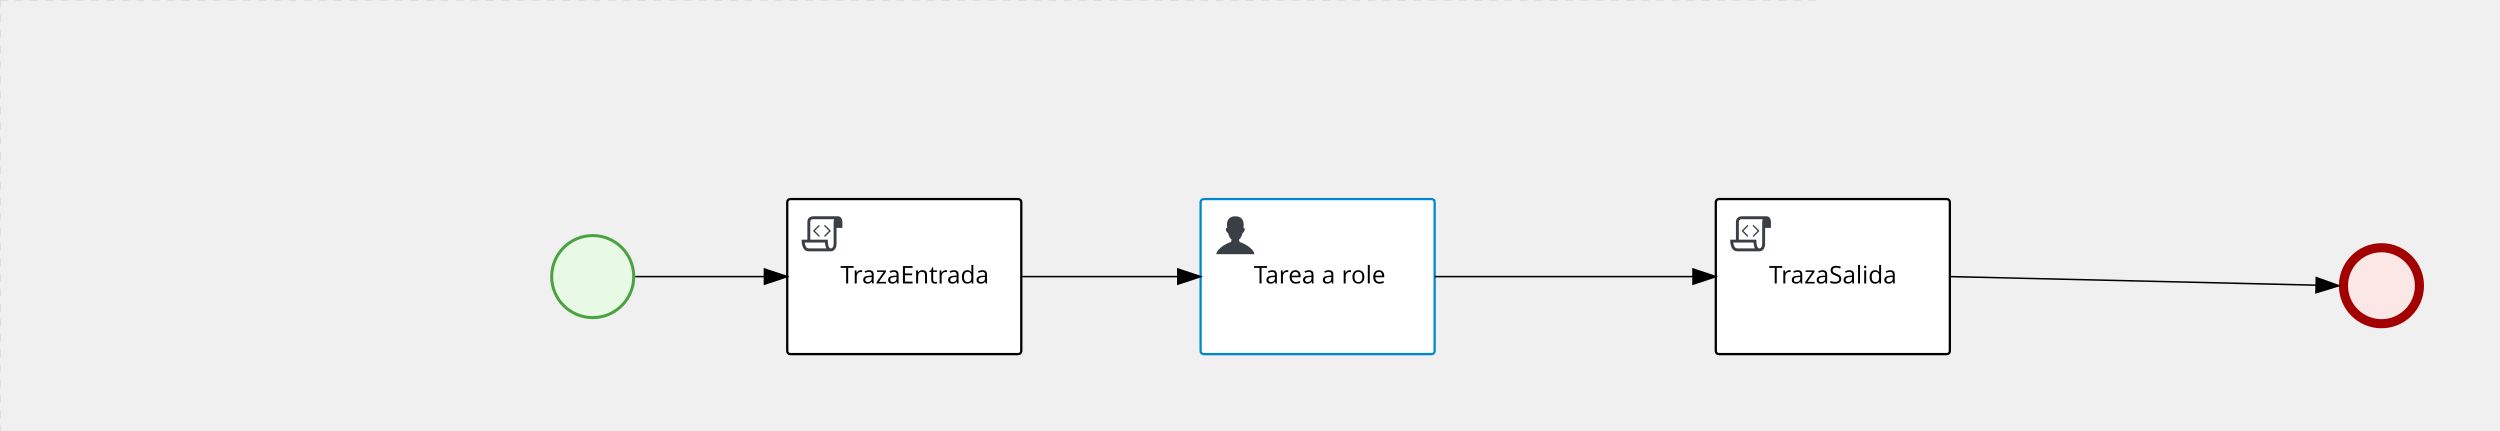
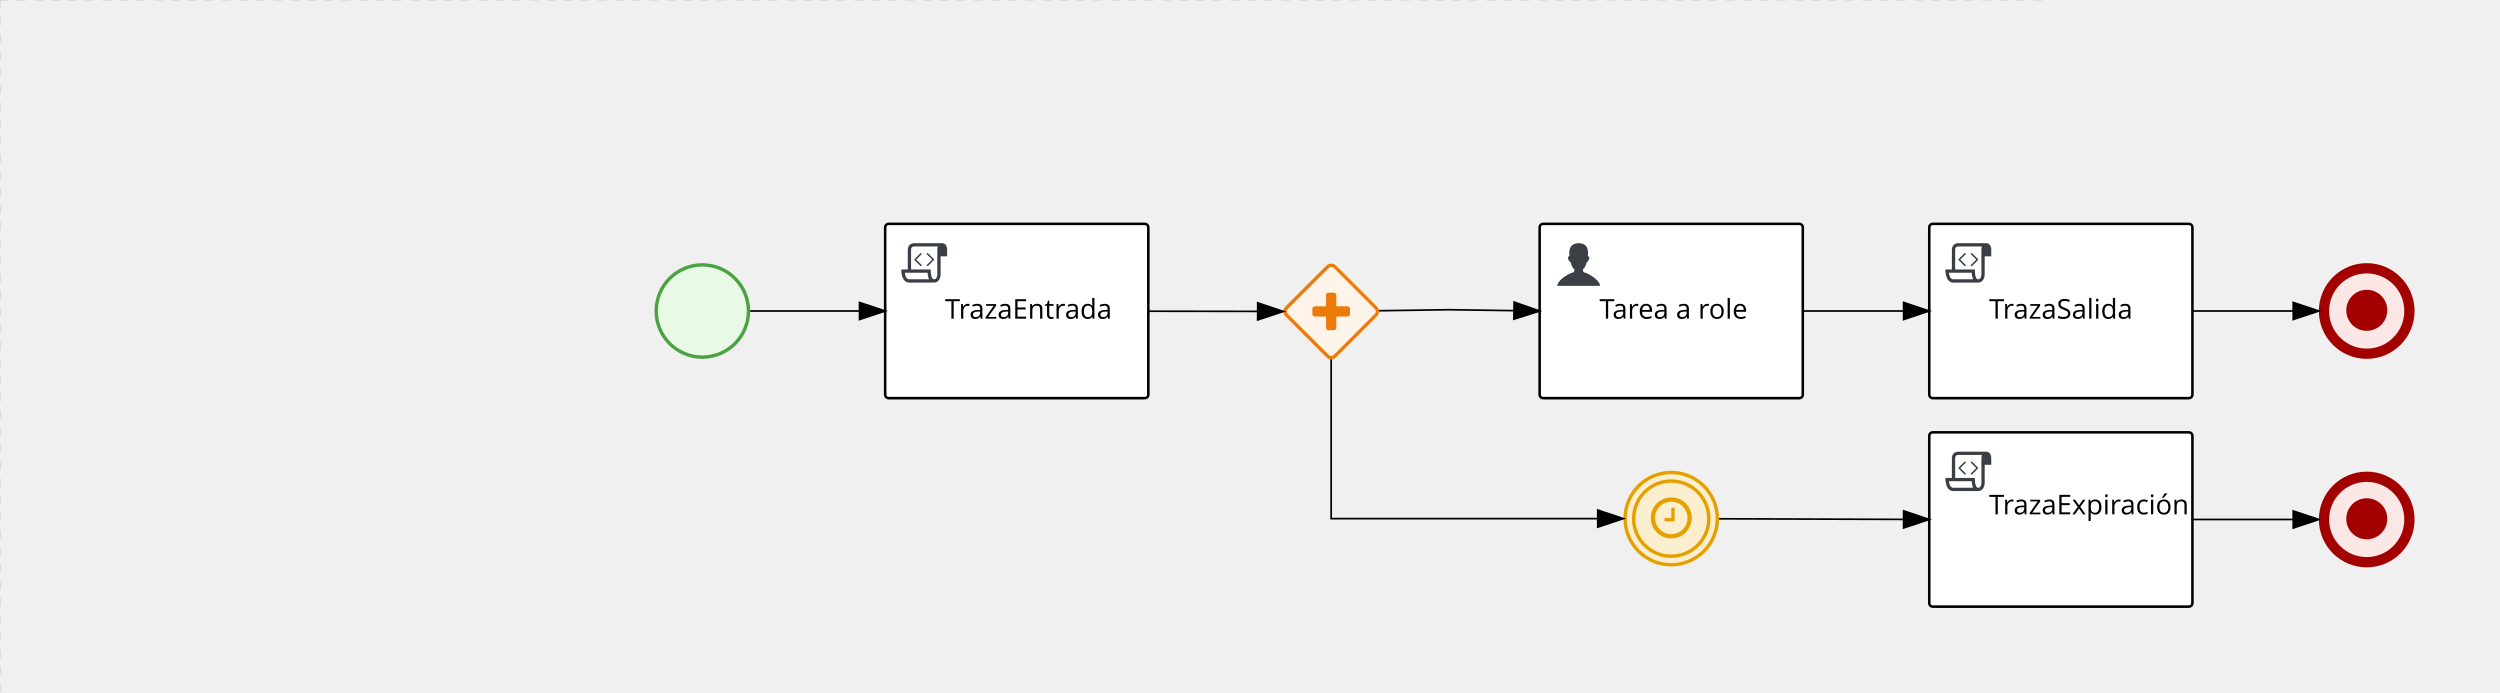
- <svg xmlns="http://www.w3.org/2000/svg" version="1.1" width="1645" height="283" viewBox="0 0 1645 283">
+ <svg xmlns="http://www.w3.org/2000/svg" version="1.1" width="1463" height="405" viewBox="0 0 1463 405">
  <defs />
  <g transform="matrix(1,0,0,1,0,0)">
    <g>
      <g>
        <g>
          <path fill="none" stroke="#d3d3d3" paint-order="fill stroke markers" d=" M 0 0 L 1200 0" stroke-miterlimit="10" stroke-opacity="0.8" stroke-dasharray="5" />
        </g>
        <g>
          <path fill="none" stroke="#d3d3d3" paint-order="fill stroke markers" d=" M 0 0 L 0 800" stroke-miterlimit="10" stroke-opacity="0.8" stroke-dasharray="5" />
        </g>
      </g>
-       <g id="_A14056B6-4622-48AE-9628-2404D55D09AF" bpmn2nodeid="_A14056B6-4622-48AE-9628-2404D55D09AF" transform="matrix(1,0,0,1,790,131)">
+       <g id="_DE5916C8-45BF-4AB4-A1CB-12D0FA6FC54E" bpmn2nodeid="_DE5916C8-45BF-4AB4-A1CB-12D0FA6FC54E" transform="matrix(1,0,0,1,1129,253)">
+         <g>
+           <path fill="none" stroke="none" />
+         </g>
+         <g transform="matrix(1,0,0,1,0,0)">
+           <path fill="#ffffff" stroke="none" id="_DE5916C8-45BF-4AB4-A1CB-12D0FA6FC54E?shapeType=BACKGROUND" paint-order="stroke fill markers" d=" M 2 0 L 152 0 L 152 0 A 2 2 0 0 1 154 2 L 154 100 L 154 100 A 2 2 0 0 1 152 102 L 2 102 L 2 102 A 2 2 0 0 1 0 100 L 0 2 L 0 2 A 2 2 0 0 1 2 0 Z" />
+         </g>
+         <g transform="matrix(1,0,0,1,0,0)">
+           <path fill="none" stroke="#000000" id="_DE5916C8-45BF-4AB4-A1CB-12D0FA6FC54E?shapeType=BORDER&amp;renderType=STROKE" paint-order="fill stroke markers" d=" M 2 0 L 152 0 L 152 0 A 2 2 0 0 1 154 2 L 154 100 L 154 100 A 2 2 0 0 1 152 102 L 2 102 L 2 102 A 2 2 0 0 1 0 100 L 0 2 L 0 2 A 2 2 0 0 1 2 0 Z" stroke-miterlimit="10" stroke-width="1.5" stroke-dasharray="" />
+         </g>
+         <g>
+           <g transform="matrix(0.06,0,0,0.06,9.4,9.4)">
+             <g transform="matrix(1,0,0,1,0,0)">
+               <path fill="#393f44" stroke="none" id="_DE5916C8-45BF-4AB4-A1CB-12D0FA6FC54E_task__T703__3wNP" paint-order="stroke fill markers" d=" M 0 0 M 197.3 130.2 C 194.4 127.3 189.6 127.3 186.7 130.2 L 130.2 186.7 C 127.3 189.6 127.3 194.4 130.2 197.3 L 186.7 253.8 C 188.1 255.3 190.1 256 192 256 C 193.9 256 195.9 255.3 197.3 253.7 C 200.2 250.8 200.2 246 197.3 243.1 L 146.2 192 L 197.3 140.8 C 200.2 137.9 200.2 133.1 197.3 130.2 Z" />
+             </g>
+             <g transform="matrix(1,0,0,1,0,0)">
+               <path fill="#393f44" stroke="none" id="_DE5916C8-45BF-4AB4-A1CB-12D0FA6FC54E_task__T703__gqkB" paint-order="stroke fill markers" d=" M 0 0 M 261.3 130.2 C 258.4 127.3 253.6 127.3 250.7 130.2 C 247.8 133.1 247.8 137.9 250.7 140.8 L 301.8 191.9 L 250.7 243 C 247.8 245.9 247.8 250.7 250.7 253.6 C 252.1 255.3 254.1 256 256 256 C 257.9 256 259.9 255.3 261.3 253.8 L 317.8 197.3 C 320.7 194.4 320.7 189.6 317.8 186.7 L 261.3 130.2 Z" />
+             </g>
+             <g transform="matrix(1,0,0,1,0,0)">
+               <path fill="#393f44" stroke="none" id="_DE5916C8-45BF-4AB4-A1CB-12D0FA6FC54E_task__T703__x19X" paint-order="stroke fill markers" d=" M 0 0 M 400 32 C 400 32 152.8 32 128 32 C 62 32 64 96 64 96 L 64 288 L 1 288 C 1 288 -4 416 78 416 L 320 416 C 368 416 384 368 384 336 C 384 314.2 384 224.4 384 160 L 448 160 L 448 96 C 448 96 449 32 400 32 Z M 0 0 M 78 383.9 C 68.5 383.9 61.6 381.1 55.5 374.9 C 43.4 362.4 37.5 339.6 34.9 320 L 256.9 320 C 257.1 322.7 257.3 325.4 257.6 328.2 C 260 351.6 264.7 370.1 271.9 383.9 L 78 383.9 L 78 383.9 Z M 0 0 M 352 336 C 352 345.9 349.6 360.3 342.9 371 C 337.2 380.1 330.4 384 320 384 C 285 384 288 288 288 288 L 96 288 L 96 96 L 96 95.9 L 96 95.1 C 96 90.6 97.6 78.3 104.7 71.2 C 106.5 69.4 111.9 64 128 64 L 356.5 64 C 354.4 72.8 352.8 81.8 352.2 89.9 C 352.2 90.5 352.1 91.1 352.1 91.7 C 352.1 92 352.1 92.3 352.1 92.6 C 352 94.8 352 96 352 96 L 352 160 L 352 336 Z" />
+             </g>
+           </g>
+         </g>
+         <g transform="matrix(1,0,0,1,35,36)">
+           <text fill="#000000" stroke="none" font-family="Open Sans" font-size="12pt" font-style="normal" font-weight="normal" text-decoration="normal" x="58.469" y="12" text-anchor="middle" dominant-baseline="alphabetic">TrazaExpiración</text>
+         </g>
+       </g>
+       <g transform="matrix(1,0,0,1,1129,253)" />
+       <g id="_A14056B6-4622-48AE-9628-2404D55D09AF" bpmn2nodeid="_A14056B6-4622-48AE-9628-2404D55D09AF" transform="matrix(1,0,0,1,901,131)">
        <g>
          <path fill="none" stroke="none" />
        </g>
        <g transform="matrix(1,0,0,1,0,0)">
          <path fill="#ffffff" stroke="none" id="_A14056B6-4622-48AE-9628-2404D55D09AF?shapeType=BACKGROUND" paint-order="stroke fill markers" d=" M 2 0 L 152 0 L 152 0 A 2 2 0 0 1 154 2 L 154 100 L 154 100 A 2 2 0 0 1 152 102 L 2 102 L 2 102 A 2 2 0 0 1 0 100 L 0 2 L 0 2 A 2 2 0 0 1 2 0 Z" />
        </g>
        <g transform="matrix(1,0,0,1,0,0)">
-           <path fill="none" stroke="rgb(0,136,206)" id="_A14056B6-4622-48AE-9628-2404D55D09AF?shapeType=BORDER&amp;renderType=STROKE" paint-order="fill stroke markers" d=" M 2 0 L 152 0 L 152 0 A 2 2 0 0 1 154 2 L 154 100 L 154 100 A 2 2 0 0 1 152 102 L 2 102 L 2 102 A 2 2 0 0 1 0 100 L 0 2 L 0 2 A 2 2 0 0 1 2 0 Z" stroke-miterlimit="10" stroke-width="1.5" stroke-dasharray="" />
+           <path fill="none" stroke="#000000" id="_A14056B6-4622-48AE-9628-2404D55D09AF?shapeType=BORDER&amp;renderType=STROKE" paint-order="fill stroke markers" d=" M 2 0 L 152 0 L 152 0 A 2 2 0 0 1 154 2 L 154 100 L 154 100 A 2 2 0 0 1 152 102 L 2 102 L 2 102 A 2 2 0 0 1 0 100 L 0 2 L 0 2 A 2 2 0 0 1 2 0 Z" stroke-miterlimit="10" stroke-width="1.5" stroke-dasharray="" />
        </g>
        <g>
          <g transform="matrix(0.06,0,0,0.06,9.4,9.4)">
            <g transform="matrix(1,0,0,1,0,0)">
              <path fill="#393f44" stroke="none" id="_A14056B6-4622-48AE-9628-2404D55D09AF_task__JrCX__gE2q" paint-order="stroke fill markers" d=" M 0 0 M 16 445.21 C 16 440.869 18.784 431.129 22.001 424.217 C 35.768 394.64 77.283 359.28 129 333.084 C 144.516 325.224 157.347 319.964 167.807 317.174 C 171.932 316.074 175.729 314.414 176.525 313.363 C 178.894 310.234 180.914 302.908 181.727 294.5 L 182.5 286.5 L 178.507 283.455 C 166.303 274.146 154.284 251.678 148.04 226.5 C 145.611 216.707 145.056 215.462 142.984 215.158 C 141.703 214.97 138.083 212.243 134.939 209.099 C 123.233 197.393 116.891 177.376 121.44 166.49 C 123.002 162.751 128.155 159.01 131.75 159.004 C 134.448 159 134.471 158.603 132.914 138.788 C 130.927 113.496 134.279 92.265 143.132 74.076 C 152.232 55.38 167.569 42.882 189.049 36.66 C 210.203 30.532 237.797 30.532 258.951 36.66 C 300.042 48.563 318.958 83.806 314.955 141 C 314.32 150.075 313.624 157.788 313.409 158.14 C 313.194 158.493 314.575 159.073 316.479 159.43 C 328.929 161.766 330.986 177.018 321.496 196.621 C 316.903 206.109 309.357 214.508 304.817 215.185 C 303.023 215.453 302.293 217.146 299.943 226.5 C 296.659 239.567 294.474 245.305 287.948 257.995 C 282.491 268.606 273.035 281.109 268.108 284.229 L 264.871 286.278 L 265.518 292.889 C 266.345 301.33 268.639 309.871 270.877 312.837 C 272.067 314.415 275.002 315.79 280.063 317.139 C 291.069 320.075 303.617 325.274 321 334.102 C 369.815 358.891 410.848 393.758 425.032 422.5 C 429.07 430.682 432 440.232 432 445.21 L 432 448 L 224 448 L 16 448 L 16 445.21 Z" />
            </g>
          </g>
        </g>
        <g transform="matrix(1,0,0,1,4.04,13.68)">
          <g transform="matrix(0.04,0,0,0.04,63.36,69.12)">
            <g transform="matrix(1,0,0,1,0,0)">
              <path fill="none" stroke="none" />
            </g>
            <g transform="matrix(1,0,0,1,0,0)">
              <path fill="none" stroke="none" />
            </g>
          </g>
        </g>
        <g transform="matrix(1,0,0,1,35,43.5)">
          <text fill="#000000" stroke="none" font-family="Open Sans" font-size="12pt" font-style="normal" font-weight="normal" text-decoration="normal" x="43.332" y="12" text-anchor="middle" dominant-baseline="alphabetic">Tarea a role</text>
        </g>
      </g>
+       <g transform="matrix(1,0,0,1,901,131)" />
+       <g id="_EDD25834-2162-400A-ADDF-3B9A52F0CAA7" bpmn2nodeid="_EDD25834-2162-400A-ADDF-3B9A52F0CAA7" transform="matrix(1,0,0,1,950,275.5)">
+         <g>
+           <path fill="none" stroke="none" />
+         </g>
+         <g transform="matrix(0.125,0,0,0.125,0,0)">
+           <g transform="matrix(1,0,0,1,0,0)">
+             <path fill="#fbefcf" stroke="none" id="_EDD25834-2162-400A-ADDF-3B9A52F0CAA7?shapeType=BACKGROUND" paint-order="stroke fill markers" d=" M 0 0 M 444 224 C 444 263.9 434.2 300.8 414.4 334.5 C 394.7 368.2 368 394.9 334.4 414.5 C 300.8 434.1 263.9 444 224 444 C 184.1 444 147.2 434.2 113.5 414.4 C 79.8 394.7 53.1 368 33.5 334.4 C 13.9 300.8 4 263.9 4 224 C 4 184.1 13.8 147.2 33.6 113.5 C 53.4 79.8 80.1 53.1 113.6 33.5 C 147.1 13.9 184.1 4 224 4 C 263.9 4 300.8 13.8 334.5 33.6 C 368.2 53.4 394.9 80.1 414.5 113.6 C 434.1 147.1 444 184.1 444 224 Z" />
+           </g>
+           <g>
+             <g transform="matrix(1,0,0,1,0,0)">
+               <g transform="matrix(1,0,0,1,0,0)">
+                 <path fill="#e5a000" stroke="none" id="_EDD25834-2162-400A-ADDF-3B9A52F0CAA7?shapeType=BORDER&amp;renderType=FILL" paint-order="stroke fill markers" d=" M 0 0 M 224 408 C 122.5 408 40 325.5 40 224 C 40 122.5 122.5 40 224 40 C 325.5 40 408 122.5 408 224 C 408 325.5 325.5 408 224 408 Z M 0 0 M 224 56 C 131.4 56 56 131.4 56 224 C 56 316.6 131.4 392 224 392 C 316.6 392 392 316.6 392 224 C 392 131.4 316.6 56 224 56 Z M 0 0 M 224 16 C 252.1 16 279.3 21.5 305 32.3 C 329.8 42.8 352 57.8 371.1 76.9 C 390.2 96 405.2 118.3 415.7 143 C 426.5 168.6 432 195.9 432 224 C 432 252.1 426.5 279.3 415.7 305 C 405.2 329.8 390.2 352 371.1 371.1 C 352 390.2 329.7 405.2 305 415.7 C 279.4 426.5 252.1 432 224 432 C 195.9 432 168.7 426.5 143 415.7 C 118.2 405.2 96 390.2 76.9 371.1 C 57.8 352 42.8 329.7 32.3 305 C 21.5 279.3 16 252.1 16 224 C 16 195.9 21.5 168.7 32.3 143 C 42.8 118.2 57.8 96 76.9 76.9 C 96 57.8 118.3 42.8 143 32.3 C 168.7 21.5 195.9 16 224 16 M 224 0 C 100.3 0 0 100.3 0 224 C 0 347.7 100.3 448 224 448 C 347.7 448 448 347.7 448 224 C 448 100.3 347.7 0 224 0 L 224 0 Z" />
+               </g>
+             </g>
+           </g>
+           <g>
+             <g transform="matrix(1,0,0,1,0,0)">
+               <g transform="matrix(1,0,0,1,0,0)">
+                 <path fill="#e5a000" stroke="none" id="_EDD25834-2162-400A-ADDF-3B9A52F0CAA7_wait" paint-order="stroke fill markers" d=" M 0 0 M 240.2 176.7 L 240.2 232.7 C 240.2 233.9 239.8 234.8 239.1 235.6 C 238.4 236.4 237.4 236.7 236.2 236.7 L 196.2 236.7 C 195 236.7 194.1 236.3 193.3 235.6 C 192.5 234.9 192.2 233.9 192.2 232.7 L 192.2 224.7 C 192.2 223.5 192.6 222.6 193.3 221.8 C 194 221 195 220.7 196.2 220.7 L 224.2 220.7 L 224.2 176.7 C 224.2 175.5 224.6 174.6 225.3 173.8 C 226 173 227 172.7 228.2 172.7 L 236.2 172.7 C 237.3 172.7 238.3 173.1 239.1 173.8 C 239.9 174.5 240.2 175.5 240.2 176.7 Z M 0 0 M 300.2 220.7 C 300.2 206.9 296.8 194.2 290.1 182.6 C 283.3 171 274.1 161.7 262.5 154.9 C 250.8 148.1 238.1 144.7 224.3 144.7 C 210.5 144.7 197.8 148.1 186.2 154.9 C 174.6 161.7 165.4 170.9 158.6 182.5 C 151.8 194.1 148.4 206.9 148.4 220.7 C 148.4 234.5 151.8 247.2 158.5 258.8 C 165.3 270.4 174.6 279.7 186.2 286.5 C 197.8 293.3 210.5 296.7 224.3 296.7 C 238.1 296.7 250.8 293.3 262.4 286.5 C 274 279.7 283.3 270.5 290 258.9 C 296.8 247.2 300.2 234.5 300.2 220.7 Z M 0 0 M 320.2 220.7 C 320.2 238.1 315.9 254.2 307.3 268.9 C 298.7 283.6 287.1 295.3 272.4 303.8 C 257.7 312.4 241.6 316.7 224.2 316.7 C 206.8 316.7 190.7 312.4 176 303.8 C 161.3 295.2 149.7 283.6 141.1 268.9 C 132.5 254.2 128.3 238.1 128.3 220.7 C 128.3 203.3 132.6 187.2 141.2 172.5 C 149.8 157.8 161.4 146.1 176.1 137.5 C 190.8 128.9 206.9 124.7 224.3 124.7 C 241.7 124.7 257.8 129 272.5 137.6 C 287.2 146.2 298.9 157.9 307.4 172.5 C 316 187.2 320.2 203.3 320.2 220.7 Z" />
+               </g>
+             </g>
+           </g>
+         </g>
+         <g transform="matrix(1,0,0,1,28,61)" />
+       </g>
+       <g transform="matrix(1,0,0,1,950,275.5)" />
      <g id="_6A803CF3-8BE4-4072-B8D0-513CEF29BA25" bpmn2nodeid="_6A803CF3-8BE4-4072-B8D0-513CEF29BA25" transform="matrix(1,0,0,1,1129,131)">
        <g>
          <path fill="none" stroke="none" />
        </g>
        <g transform="matrix(1,0,0,1,0,0)">
          <path fill="#ffffff" stroke="none" id="_6A803CF3-8BE4-4072-B8D0-513CEF29BA25?shapeType=BACKGROUND" paint-order="stroke fill markers" d=" M 2 0 L 152 0 L 152 0 A 2 2 0 0 1 154 2 L 154 100 L 154 100 A 2 2 0 0 1 152 102 L 2 102 L 2 102 A 2 2 0 0 1 0 100 L 0 2 L 0 2 A 2 2 0 0 1 2 0 Z" />
        </g>
        <g transform="matrix(1,0,0,1,0,0)">
-           <path fill="none" stroke="rgb(0,0,0)" id="_6A803CF3-8BE4-4072-B8D0-513CEF29BA25?shapeType=BORDER&amp;renderType=STROKE" paint-order="fill stroke markers" d=" M 2 0 L 152 0 L 152 0 A 2 2 0 0 1 154 2 L 154 100 L 154 100 A 2 2 0 0 1 152 102 L 2 102 L 2 102 A 2 2 0 0 1 0 100 L 0 2 L 0 2 A 2 2 0 0 1 2 0 Z" stroke-miterlimit="10" stroke-width="1.5" stroke-dasharray="" />
+           <path fill="none" stroke="#000000" id="_6A803CF3-8BE4-4072-B8D0-513CEF29BA25?shapeType=BORDER&amp;renderType=STROKE" paint-order="fill stroke markers" d=" M 2 0 L 152 0 L 152 0 A 2 2 0 0 1 154 2 L 154 100 L 154 100 A 2 2 0 0 1 152 102 L 2 102 L 2 102 A 2 2 0 0 1 0 100 L 0 2 L 0 2 A 2 2 0 0 1 2 0 Z" stroke-miterlimit="10" stroke-width="1.5" stroke-dasharray="" />
        </g>
        <g>
          <g transform="matrix(0.06,0,0,0.06,9.4,9.4)">
            <g transform="matrix(1,0,0,1,0,0)">
              <path fill="#393f44" stroke="none" id="_6A803CF3-8BE4-4072-B8D0-513CEF29BA25_task__T703__3wNP" paint-order="stroke fill markers" d=" M 0 0 M 197.3 130.2 C 194.4 127.3 189.6 127.3 186.7 130.2 L 130.2 186.7 C 127.3 189.6 127.3 194.4 130.2 197.3 L 186.7 253.8 C 188.1 255.3 190.1 256 192 256 C 193.9 256 195.9 255.3 197.3 253.7 C 200.2 250.8 200.2 246 197.3 243.1 L 146.2 192 L 197.3 140.8 C 200.2 137.9 200.2 133.1 197.3 130.2 Z" />
            </g>
            <g transform="matrix(1,0,0,1,0,0)">
              <path fill="#393f44" stroke="none" id="_6A803CF3-8BE4-4072-B8D0-513CEF29BA25_task__T703__gqkB" paint-order="stroke fill markers" d=" M 0 0 M 261.3 130.2 C 258.4 127.3 253.6 127.3 250.7 130.2 C 247.8 133.1 247.8 137.9 250.7 140.8 L 301.8 191.9 L 250.7 243 C 247.8 245.9 247.8 250.7 250.7 253.6 C 252.1 255.3 254.1 256 256 256 C 257.9 256 259.9 255.3 261.3 253.8 L 317.8 197.3 C 320.7 194.4 320.7 189.6 317.8 186.7 L 261.3 130.2 Z" />
            </g>
            <g transform="matrix(1,0,0,1,0,0)">
              <path fill="#393f44" stroke="none" id="_6A803CF3-8BE4-4072-B8D0-513CEF29BA25_task__T703__x19X" paint-order="stroke fill markers" d=" M 0 0 M 400 32 C 400 32 152.8 32 128 32 C 62 32 64 96 64 96 L 64 288 L 1 288 C 1 288 -4 416 78 416 L 320 416 C 368 416 384 368 384 336 C 384 314.2 384 224.4 384 160 L 448 160 L 448 96 C 448 96 449 32 400 32 Z M 0 0 M 78 383.9 C 68.5 383.9 61.6 381.1 55.5 374.9 C 43.4 362.4 37.5 339.6 34.9 320 L 256.9 320 C 257.1 322.7 257.3 325.4 257.6 328.2 C 260 351.6 264.7 370.1 271.9 383.9 L 78 383.9 L 78 383.9 Z M 0 0 M 352 336 C 352 345.9 349.6 360.3 342.9 371 C 337.2 380.1 330.4 384 320 384 C 285 384 288 288 288 288 L 96 288 L 96 96 L 96 95.9 L 96 95.1 C 96 90.6 97.6 78.3 104.7 71.2 C 106.5 69.4 111.9 64 128 64 L 356.5 64 C 354.4 72.8 352.8 81.8 352.2 89.9 C 352.2 90.5 352.1 91.1 352.1 91.7 C 352.1 92 352.1 92.3 352.1 92.6 C 352 94.8 352 96 352 96 L 352 160 L 352 336 Z" />
            </g>
          </g>
        </g>
        <g transform="matrix(1,0,0,1,35,43.5)">
          <text fill="#000000" stroke="none" font-family="Open Sans" font-size="12pt" font-style="normal" font-weight="normal" text-decoration="normal" x="42.012" y="12" text-anchor="middle" dominant-baseline="alphabetic">TrazaSalida</text>
        </g>
      </g>
-       <g id="_6DE6E6BF-9E6E-49AE-8B0A-6EF5BEC903CD" bpmn2nodeid="_6DE6E6BF-9E6E-49AE-8B0A-6EF5BEC903CD" transform="matrix(1,0,0,1,362,154)">
+       <g transform="matrix(1,0,0,1,1129,131)" />
+       <g id="_E7F1408C-3394-4017-88F4-A0D0F51D457B" bpmn2nodeid="_E7F1408C-3394-4017-88F4-A0D0F51D457B" transform="matrix(1,0,0,1,751,154.25)">
+         <g>
+           <path fill="none" stroke="none" />
+         </g>
+         <g transform="matrix(0.125,0,0,0.125,0,0)">
+           <g transform="matrix(1,0,0,1,0,0)">
+             <path fill="#fef4ea" stroke="none" id="_E7F1408C-3394-4017-88F4-A0D0F51D457B?shapeType=BACKGROUND" paint-order="stroke fill markers" d=" M 0 0 M 224.4 4.3 C 216.4 4.3 208.4 7.3 202.3 13.4 L 13.5 202.2 C 1.3 214.4 1.3 234.2 13.5 246.4 L 202.2 435.1 C 208.3 441.2 216.4 444.2 224.3 444.2 C 232.2 444.2 240.3 441.2 246.4 435.1 L 435.1 246.4 C 447.3 234.2 447.3 214.4 435.1 202.2 L 246.5 13.4 C 240.4 7.3 232.4 4.3 224.4 4.3 L 224.4 4.3 Z" />
+           </g>
+           <g>
+             <g transform="matrix(1,0,0,1,0,0)">
+               <g transform="matrix(1,0,0,1,0,0)">
+                 <path fill="#ec7a08" stroke="none" id="_E7F1408C-3394-4017-88F4-A0D0F51D457B?shapeType=BORDER&amp;renderType=FILL" paint-order="stroke fill markers" d=" M 0 0 M 20.8 212.7 L 213.3 20.2 C 219.6 13.9 229.7 13.9 235.9 20.2 L 428.4 212.7 C 434.7 219 434.7 229.1 428.4 235.3 L 235.9 427.8 C 229.6 434.1 219.5 434.1 213.3 427.8 L 20.8 235.3 C 14.5 229.1 14.5 218.9 20.8 212.7 L 20.8 212.7 Z M 0 0 M 0 224 C 0 232.1 3.1 240.3 9.3 246.5 L 201.5 438.7 C 213.9 451.1 234.1 451.1 246.5 438.7 L 438.7 246.5 C 444.9 240.3 448 232.1 448 224 C 448 215.9 444.9 207.7 438.7 201.5 L 246.5 9.3 C 234.1 -3.1 213.9 -3.1 201.5 9.3 L 9.3 201.5 C 3.1 207.7 0 215.9 0 224 L 0 224 Z" />
+               </g>
+             </g>
+           </g>
+           <g>
+             <g transform="matrix(1,0,0,1,0,0)">
+               <g transform="matrix(1,0,0,1,0,0)">
+                 <path fill="#ec7a08" stroke="none" id="_E7F1408C-3394-4017-88F4-A0D0F51D457B_parallel" paint-order="stroke fill markers" d=" M 0 0 M 312 212 L 312 236 C 312 239.4 310.9 242.1 308.5 244.5 C 306.1 246.9 303.4 248 300 248 L 248 248 L 248 300 C 248 303.4 246.9 306.1 244.5 308.5 C 242.1 310.9 239.4 312 236 312 L 212 312 C 208.6 312 205.9 310.9 203.5 308.5 C 201.1 306.1 200 303.4 200 300 L 200 248 L 148 248 C 144.6 248 141.9 246.9 139.5 244.5 C 137.1 242.1 136 239.4 136 236 L 136 212 C 136 208.6 137.1 205.9 139.5 203.5 C 141.9 201.1 144.6 200 148 200 L 200 200 L 200 148 C 200 144.6 201.1 141.9 203.5 139.5 C 205.9 137.1 208.6 136 212 136 L 236 136 C 239.4 136 242.1 137.1 244.5 139.5 C 246.9 141.9 248 144.6 248 148 L 248 200 L 300 200 C 303.4 200 306.1 201.1 308.5 203.5 C 310.9 205.9 312 208.6 312 212 Z" />
+               </g>
+             </g>
+           </g>
+         </g>
+         <g transform="matrix(1,0,0,1,28,61)" />
+       </g>
+       <g transform="matrix(1,0,0,1,751,154.25)" />
+       <g id="_6DE6E6BF-9E6E-49AE-8B0A-6EF5BEC903CD" bpmn2nodeid="_6DE6E6BF-9E6E-49AE-8B0A-6EF5BEC903CD" transform="matrix(1,0,0,1,383,154)">
        <g>
          <path fill="none" stroke="none" />
        </g>
        <g transform="matrix(0.125,0,0,0.125,0,0)">
          <g transform="matrix(1,0,0,1,0,0)">
            <path fill="#e8fae6" stroke="none" id="_6DE6E6BF-9E6E-49AE-8B0A-6EF5BEC903CD?shapeType=BACKGROUND" paint-order="stroke fill markers" d=" M 0 0 M 444 224 C 444 263.9 434.2 300.8 414.4 334.5 C 394.7 368.2 368 394.9 334.4 414.5 C 300.8 434.1 263.9 444 224 444 C 184.1 444 147.2 434.2 113.5 414.4 C 79.8 394.7 53.1 368 33.5 334.4 C 13.9 300.8 4 263.9 4 224 C 4 184.1 13.8 147.2 33.6 113.5 C 53.4 79.8 80.1 53.1 113.6 33.5 C 147.1 13.9 184.1 4 224 4 C 263.9 4 300.8 13.8 334.5 33.6 C 368.2 53.4 394.9 80.1 414.5 113.6 C 434.1 147.1 444 184.1 444 224 Z" />
          </g>
          <g>
            <g transform="matrix(1,0,0,1,0,0)">
              <g transform="matrix(1,0,0,1,0,0)">
                <path fill="#4aa241" stroke="none" id="_6DE6E6BF-9E6E-49AE-8B0A-6EF5BEC903CD?shapeType=BORDER&amp;renderType=FILL" paint-order="stroke fill markers" d=" M 0 0 M 224 0 C 100.3 0 0 100.3 0 224 C 0 347.7 100.3 448 224 448 C 347.7 448 448 347.7 448 224 C 448 100.3 347.7 0 224 0 Z M 0 0 M 224 432 C 109.1 432 16 338.9 16 224 C 16 109.1 109.1 16 224 16 C 338.9 16 432 109.1 432 224 C 432 338.9 338.9 432 224 432 Z" />
              </g>
            </g>
          </g>
        </g>
        <g transform="matrix(1,0,0,1,28,61)" />
      </g>
-       <g id="_08623C7F-C298-411A-8AF9-5C1ECD99467F" bpmn2nodeid="_08623C7F-C298-411A-8AF9-5C1ECD99467F" transform="matrix(1,0,0,1,1539,160)">
+       <g transform="matrix(1,0,0,1,383,154)" />
+       <g id="_08623C7F-C298-411A-8AF9-5C1ECD99467F" bpmn2nodeid="_08623C7F-C298-411A-8AF9-5C1ECD99467F" transform="matrix(1,0,0,1,1357,154)">
        <g>
          <path fill="none" stroke="none" />
        </g>
        <g transform="matrix(0.125,0,0,0.125,0,0)">
          <g transform="matrix(1,0,0,1,0,0)">
            <path fill="#fce7e7" stroke="none" id="_08623C7F-C298-411A-8AF9-5C1ECD99467F?shapeType=BACKGROUND" paint-order="stroke fill markers" d=" M 0 0 M 444 224 C 444 263.9 434.2 300.8 414.4 334.5 C 394.7 368.2 368 394.9 334.4 414.5 C 300.8 434.1 263.9 444 224 444 C 184.1 444 147.2 434.2 113.5 414.4 C 79.8 394.7 53.1 368 33.5 334.4 C 13.9 300.8 4 263.9 4 224 C 4 184.1 13.8 147.2 33.6 113.5 C 53.4 79.8 80.1 53.1 113.6 33.5 C 147.1 13.9 184.1 4 224 4 C 263.9 4 300.8 13.8 334.5 33.6 C 368.2 53.4 394.9 80.1 414.5 113.6 C 434.1 147.1 444 184.1 444 224 Z" />
          </g>
          <g>
            <g transform="matrix(1,0,0,1,0,0)">
              <g transform="matrix(1,0,0,1,0,0)">
                <path fill="#a30000" stroke="none" id="_08623C7F-C298-411A-8AF9-5C1ECD99467F?shapeType=BORDER&amp;renderType=FILL" paint-order="stroke fill markers" d=" M 0 0 M 224 0 C 100.3 0 0 100.3 0 224 C 0 347.7 100.3 448 224 448 C 347.7 448 448 347.7 448 224 C 448 100.3 347.7 0 224 0 Z M 0 0 M 224 400 C 126.8 400 48 321.2 48 224 C 48 126.8 126.8 48 224 48 C 321.2 48 400 126.8 400 224 C 400 321.2 321.2 400 224 400 Z" />
              </g>
            </g>
          </g>
-         </g>
-         <g transform="matrix(1,0,0,1,28,61)" />
-       </g>
+           <g>
+             <g transform="matrix(1,0,0,1,0,0)">
+               <g transform="matrix(1,0,0,1,0,0)">
+                 <path fill="#a30000" stroke="none" id="_08623C7F-C298-411A-8AF9-5C1ECD99467F_end_1_" paint-order="stroke fill markers" d=" M 0 0 M 320.2 220.7 C 320.2 238.1 315.9 254.2 307.3 268.9 C 298.7 283.6 287.1 295.3 272.4 303.8 C 257.7 312.4 241.6 316.7 224.2 316.7 C 206.8 316.7 190.7 312.4 176 303.8 C 161.3 295.2 149.7 283.6 141.1 268.9 C 132.5 254.2 128.3 238.1 128.3 220.7 C 128.3 203.3 132.6 187.2 141.2 172.5 C 149.8 157.8 161.4 146.1 176.1 137.5 C 190.8 128.9 206.9 124.7 224.3 124.7 C 241.7 124.7 257.8 129 272.5 137.6 C 287.2 146.2 298.9 157.9 307.4 172.5 C 316 187.2 320.2 203.3 320.2 220.7 Z" />
+               </g>
+             </g>
+           </g>
+         </g>
+         <g transform="matrix(1,0,0,1,28,61)" />
+       </g>
+       <g transform="matrix(1,0,0,1,1357,154)" />
      <g id="_1102A173-B66C-497F-AAD9-673AC394C111" bpmn2nodeid="_1102A173-B66C-497F-AAD9-673AC394C111" transform="matrix(1,0,0,1,518,131)">
        <g>
          <path fill="none" stroke="none" />
        </g>
        <g transform="matrix(1,0,0,1,0,0)">
          <path fill="#ffffff" stroke="none" id="_1102A173-B66C-497F-AAD9-673AC394C111?shapeType=BACKGROUND" paint-order="stroke fill markers" d=" M 2 0 L 152 0 L 152 0 A 2 2 0 0 1 154 2 L 154 100 L 154 100 A 2 2 0 0 1 152 102 L 2 102 L 2 102 A 2 2 0 0 1 0 100 L 0 2 L 0 2 A 2 2 0 0 1 2 0 Z" />
        </g>
        <g transform="matrix(1,0,0,1,0,0)">
-           <path fill="none" stroke="rgb(0,0,0)" id="_1102A173-B66C-497F-AAD9-673AC394C111?shapeType=BORDER&amp;renderType=STROKE" paint-order="fill stroke markers" d=" M 2 0 L 152 0 L 152 0 A 2 2 0 0 1 154 2 L 154 100 L 154 100 A 2 2 0 0 1 152 102 L 2 102 L 2 102 A 2 2 0 0 1 0 100 L 0 2 L 0 2 A 2 2 0 0 1 2 0 Z" stroke-miterlimit="10" stroke-width="1.5" stroke-dasharray="" />
+           <path fill="none" stroke="#000000" id="_1102A173-B66C-497F-AAD9-673AC394C111?shapeType=BORDER&amp;renderType=STROKE" paint-order="fill stroke markers" d=" M 2 0 L 152 0 L 152 0 A 2 2 0 0 1 154 2 L 154 100 L 154 100 A 2 2 0 0 1 152 102 L 2 102 L 2 102 A 2 2 0 0 1 0 100 L 0 2 L 0 2 A 2 2 0 0 1 2 0 Z" stroke-miterlimit="10" stroke-width="1.5" stroke-dasharray="" />
        </g>
        <g>
          <g transform="matrix(0.06,0,0,0.06,9.4,9.4)">
            <g transform="matrix(1,0,0,1,0,0)">
              <path fill="#393f44" stroke="none" id="_1102A173-B66C-497F-AAD9-673AC394C111_task__T703__3wNP" paint-order="stroke fill markers" d=" M 0 0 M 197.3 130.2 C 194.4 127.3 189.6 127.3 186.7 130.2 L 130.2 186.7 C 127.3 189.6 127.3 194.4 130.2 197.3 L 186.7 253.8 C 188.1 255.3 190.1 256 192 256 C 193.9 256 195.9 255.3 197.3 253.7 C 200.2 250.8 200.2 246 197.3 243.1 L 146.2 192 L 197.3 140.8 C 200.2 137.9 200.2 133.1 197.3 130.2 Z" />
            </g>
            <g transform="matrix(1,0,0,1,0,0)">
              <path fill="#393f44" stroke="none" id="_1102A173-B66C-497F-AAD9-673AC394C111_task__T703__gqkB" paint-order="stroke fill markers" d=" M 0 0 M 261.3 130.2 C 258.4 127.3 253.6 127.3 250.7 130.2 C 247.8 133.1 247.8 137.9 250.7 140.8 L 301.8 191.9 L 250.7 243 C 247.8 245.9 247.8 250.7 250.7 253.6 C 252.1 255.3 254.1 256 256 256 C 257.9 256 259.9 255.3 261.3 253.8 L 317.8 197.3 C 320.7 194.4 320.7 189.6 317.8 186.7 L 261.3 130.2 Z" />
            </g>
            <g transform="matrix(1,0,0,1,0,0)">
              <path fill="#393f44" stroke="none" id="_1102A173-B66C-497F-AAD9-673AC394C111_task__T703__x19X" paint-order="stroke fill markers" d=" M 0 0 M 400 32 C 400 32 152.8 32 128 32 C 62 32 64 96 64 96 L 64 288 L 1 288 C 1 288 -4 416 78 416 L 320 416 C 368 416 384 368 384 336 C 384 314.2 384 224.4 384 160 L 448 160 L 448 96 C 448 96 449 32 400 32 Z M 0 0 M 78 383.9 C 68.5 383.9 61.6 381.1 55.5 374.9 C 43.4 362.4 37.5 339.6 34.9 320 L 256.9 320 C 257.1 322.7 257.3 325.4 257.6 328.2 C 260 351.6 264.7 370.1 271.9 383.9 L 78 383.9 L 78 383.9 Z M 0 0 M 352 336 C 352 345.9 349.6 360.3 342.9 371 C 337.2 380.1 330.4 384 320 384 C 285 384 288 288 288 288 L 96 288 L 96 96 L 96 95.9 L 96 95.1 C 96 90.6 97.6 78.3 104.7 71.2 C 106.5 69.4 111.9 64 128 64 L 356.5 64 C 354.4 72.8 352.8 81.8 352.2 89.9 C 352.2 90.5 352.1 91.1 352.1 91.7 C 352.1 92 352.1 92.3 352.1 92.6 C 352 94.8 352 96 352 96 L 352 160 L 352 336 Z" />
            </g>
          </g>
        </g>
        <g transform="matrix(1,0,0,1,35,43.5)">
          <text fill="#000000" stroke="none" font-family="Open Sans" font-size="12pt" font-style="normal" font-weight="normal" text-decoration="normal" x="48.863" y="12" text-anchor="middle" dominant-baseline="alphabetic">TrazaEntrada</text>
        </g>
      </g>
+       <g transform="matrix(1,0,0,1,518,131)" />
+       <g id="_794B4BAA-1610-478E-89C2-71EE1639252A" bpmn2nodeid="_794B4BAA-1610-478E-89C2-71EE1639252A" transform="matrix(1,0,0,1,1357,276)">
+         <g>
+           <path fill="none" stroke="none" />
+         </g>
+         <g transform="matrix(0.125,0,0,0.125,0,0)">
+           <g transform="matrix(1,0,0,1,0,0)">
+             <path fill="#fce7e7" stroke="none" id="_794B4BAA-1610-478E-89C2-71EE1639252A?shapeType=BACKGROUND" paint-order="stroke fill markers" d=" M 0 0 M 444 224 C 444 263.9 434.2 300.8 414.4 334.5 C 394.7 368.2 368 394.9 334.4 414.5 C 300.8 434.1 263.9 444 224 444 C 184.1 444 147.2 434.2 113.5 414.4 C 79.8 394.7 53.1 368 33.5 334.4 C 13.9 300.8 4 263.9 4 224 C 4 184.1 13.8 147.2 33.6 113.5 C 53.4 79.8 80.1 53.1 113.6 33.5 C 147.1 13.9 184.1 4 224 4 C 263.9 4 300.8 13.8 334.5 33.6 C 368.2 53.4 394.9 80.1 414.5 113.6 C 434.1 147.1 444 184.1 444 224 Z" />
+           </g>
+           <g>
+             <g transform="matrix(1,0,0,1,0,0)">
+               <g transform="matrix(1,0,0,1,0,0)">
+                 <path fill="#a30000" stroke="none" id="_794B4BAA-1610-478E-89C2-71EE1639252A?shapeType=BORDER&amp;renderType=FILL" paint-order="stroke fill markers" d=" M 0 0 M 224 0 C 100.3 0 0 100.3 0 224 C 0 347.7 100.3 448 224 448 C 347.7 448 448 347.7 448 224 C 448 100.3 347.7 0 224 0 Z M 0 0 M 224 400 C 126.8 400 48 321.2 48 224 C 48 126.8 126.8 48 224 48 C 321.2 48 400 126.8 400 224 C 400 321.2 321.2 400 224 400 Z" />
+               </g>
+             </g>
+           </g>
+           <g>
+             <g transform="matrix(1,0,0,1,0,0)">
+               <g transform="matrix(1,0,0,1,0,0)">
+                 <path fill="#a30000" stroke="none" id="_794B4BAA-1610-478E-89C2-71EE1639252A_end_1_" paint-order="stroke fill markers" d=" M 0 0 M 320.2 220.7 C 320.2 238.1 315.9 254.2 307.3 268.9 C 298.7 283.6 287.1 295.3 272.4 303.8 C 257.7 312.4 241.6 316.7 224.2 316.7 C 206.8 316.7 190.7 312.4 176 303.8 C 161.3 295.2 149.7 283.6 141.1 268.9 C 132.5 254.2 128.3 238.1 128.3 220.7 C 128.3 203.3 132.6 187.2 141.2 172.5 C 149.8 157.8 161.4 146.1 176.1 137.5 C 190.8 128.9 206.9 124.7 224.3 124.7 C 241.7 124.7 257.8 129 272.5 137.6 C 287.2 146.2 298.9 157.9 307.4 172.5 C 316 187.2 320.2 203.3 320.2 220.7 Z" />
+               </g>
+             </g>
+           </g>
+         </g>
+         <g transform="matrix(1,0,0,1,28,61)" />
+       </g>
+       <g transform="matrix(1,0,0,1,1357,276)" />
      <g id="_C4E5F990-F065-47C7-8C6C-D7B2E0AE113C" bpmn2nodeid="_C4E5F990-F065-47C7-8C6C-D7B2E0AE113C">
        <g>
-           <path fill="none" stroke="#000000" paint-order="fill stroke markers" d=" M 418 182 L 503 182" stroke-miterlimit="10" stroke-dasharray="" />
-         </g>
-         <g transform="matrix(1,0,0,1,418,182)" />
+           <path fill="none" stroke="#000000" paint-order="fill stroke markers" d=" M 439 182 L 503 182" stroke-miterlimit="10" stroke-dasharray="" />
+         </g>
+         <g transform="matrix(1,0,0,1,439,182)" />
        <g transform="matrix(6.123233995736766e-17,1,-1,6.123233995736766e-17,518,177)">
          <path fill="#000000" stroke="#000000" paint-order="fill stroke markers" d=" M 10 15 L 0 15 L 5 0 Z" stroke-miterlimit="10" stroke-dasharray="" />
        </g>
-         <g transform="matrix(1,0,0,1,418,172)" />
+         <g transform="matrix(1,0,0,1,439,172)" />
      </g>
      <g id="_645548FC-B802-460F-92E5-9C5EAB642952" bpmn2nodeid="_645548FC-B802-460F-92E5-9C5EAB642952">
        <g>
-           <path fill="none" stroke="#000000" paint-order="fill stroke markers" d=" M 672 182 L 775 182" stroke-miterlimit="10" stroke-dasharray="" />
-         </g>
-         <g transform="matrix(1,0,0,1,672,182)" />
-         <g transform="matrix(6.123233995736766e-17,1,-1,6.123233995736766e-17,790,177)">
-           <path fill="#000000" stroke="#000000" paint-order="fill stroke markers" d=" M 10 15 L 0 15 L 5 0 Z" stroke-miterlimit="10" stroke-dasharray="" />
-         </g>
-         <g transform="matrix(1,0,0,1,672,172)" />
+           <path fill="none" stroke="#000000" paint-order="fill stroke markers" d=" M 672 182.123 L 736 182.226" stroke-miterlimit="10" stroke-dasharray="" />
+         </g>
+         <g transform="matrix(1,0,0,1,672,182.1234)" />
+         <g transform="matrix(-0.001602562,0.9999987,-0.9999987,-0.001602562,751.008,177.25)">
+           <path fill="#000000" stroke="#000000" paint-order="fill stroke markers" d=" M 10 15 L 0 15 L 5 0 Z" stroke-miterlimit="10" stroke-dasharray="" />
+         </g>
+         <g transform="matrix(1,0,0,1,672.016,172.1867)" />
+       </g>
+       <g id="_5628FA53-8346-4319-8A2B-06CDC736B24B" bpmn2nodeid="_5628FA53-8346-4319-8A2B-06CDC736B24B">
+         <g>
+           <path fill="none" stroke="#000000" paint-order="fill stroke markers" d=" M 779 210.25 L 779 303.5 L 935 303.5" stroke-miterlimit="10" stroke-dasharray="" />
+         </g>
+         <g transform="matrix(1,0,0,1,779,210.25)" />
+         <g transform="matrix(6.123233995736766e-17,1,-1,6.123233995736766e-17,950,298.5)">
+           <path fill="#000000" stroke="#000000" paint-order="fill stroke markers" d=" M 10 15 L 0 15 L 5 0 Z" stroke-miterlimit="10" stroke-dasharray="" />
+         </g>
+         <g transform="matrix(1,0,0,1,789,256.875)" />
+       </g>
+       <g id="_C534C00F-D99F-4ECD-B96F-D6B48938F13E" bpmn2nodeid="_C534C00F-D99F-4ECD-B96F-D6B48938F13E">
+         <g>
+           <path fill="none" stroke="#000000" paint-order="fill stroke markers" d=" M 1006 303.593 L 1114 303.95" stroke-miterlimit="10" stroke-dasharray="" />
+         </g>
+         <g transform="matrix(1,0,0,1,1006,303.5927)" />
+         <g transform="matrix(-0.00331124,0.9999945,-0.9999945,-0.00331124,1129.017,299)">
+           <path fill="#000000" stroke="#000000" paint-order="fill stroke markers" d=" M 10 15 L 0 15 L 5 0 Z" stroke-miterlimit="10" stroke-dasharray="" />
+         </g>
+         <g transform="matrix(1,0,0,1,1006.033,293.7964)" />
+       </g>
+       <g id="_67BBC7BC-7DD5-4065-9982-E9F17201353D" bpmn2nodeid="_67BBC7BC-7DD5-4065-9982-E9F17201353D">
+         <g>
+           <path fill="none" stroke="#000000" paint-order="fill stroke markers" d=" M 1283 304 L 1342 304" stroke-miterlimit="10" stroke-dasharray="" />
+         </g>
+         <g transform="matrix(1,0,0,1,1283,304)" />
+         <g transform="matrix(6.123233995736766e-17,1,-1,6.123233995736766e-17,1357,299)">
+           <path fill="#000000" stroke="#000000" paint-order="fill stroke markers" d=" M 10 15 L 0 15 L 5 0 Z" stroke-miterlimit="10" stroke-dasharray="" />
+         </g>
+         <g transform="matrix(1,0,0,1,1283,294)" />
+       </g>
+       <g id="_2DD54B11-6879-4B86-8C25-C4B164BA38F4" bpmn2nodeid="_2DD54B11-6879-4B86-8C25-C4B164BA38F4">
+         <g>
+           <path fill="none" stroke="#000000" paint-order="fill stroke markers" d=" M 807 181.844 L 848 181.25 L 886.002 181.788" stroke-miterlimit="10" stroke-dasharray="" />
+         </g>
+         <g transform="matrix(1,0,0,1,807,181.8442)" />
+         <g transform="matrix(-0.01414953,0.9998999,-0.9998999,-0.01414953,901.0707,177.0005)">
+           <path fill="#000000" stroke="#000000" paint-order="fill stroke markers" d=" M 10 15 L 0 15 L 5 0 Z" stroke-miterlimit="10" stroke-dasharray="" />
+         </g>
+         <g transform="matrix(1,0,0,1,807.1449,171.5482)" />
      </g>
      <g id="_6AFB8E63-7555-48EE-9C6F-3BEBE024CAD1" bpmn2nodeid="_6AFB8E63-7555-48EE-9C6F-3BEBE024CAD1">
        <g>
-           <path fill="none" stroke="#000000" paint-order="fill stroke markers" d=" M 944 182 L 1114 182" stroke-miterlimit="10" stroke-dasharray="" />
-         </g>
-         <g transform="matrix(1,0,0,1,944,182)" />
+           <path fill="none" stroke="#000000" paint-order="fill stroke markers" d=" M 1055 182 L 1114 182" stroke-miterlimit="10" stroke-dasharray="" />
+         </g>
+         <g transform="matrix(1,0,0,1,1055,182)" />
        <g transform="matrix(6.123233995736766e-17,1,-1,6.123233995736766e-17,1129,177)">
          <path fill="#000000" stroke="#000000" paint-order="fill stroke markers" d=" M 10 15 L 0 15 L 5 0 Z" stroke-miterlimit="10" stroke-dasharray="" />
        </g>
-         <g transform="matrix(1,0,0,1,944,172)" />
+         <g transform="matrix(1,0,0,1,1055,172)" />
      </g>
      <g id="_009FCAE7-8F4A-46F1-82A5-70EBB9F4EA95" bpmn2nodeid="_009FCAE7-8F4A-46F1-82A5-70EBB9F4EA95">
        <g>
-           <path fill="none" stroke="#000000" paint-order="fill stroke markers" d=" M 1283 182 L 1524.004 187.649" stroke-miterlimit="10" stroke-dasharray="" />
+           <path fill="none" stroke="#000000" paint-order="fill stroke markers" d=" M 1283 182 L 1342 182" stroke-miterlimit="10" stroke-dasharray="" />
        </g>
        <g transform="matrix(1,0,0,1,1283,182)" />
-         <g transform="matrix(-0.02343107,0.9997255,-0.9997255,-0.02343107,1539.117,183.0014)">
-           <path fill="#000000" stroke="#000000" paint-order="fill stroke markers" d=" M 10 15 L 0 15 L 5 0 Z" stroke-miterlimit="10" stroke-dasharray="" />
-         </g>
-         <g transform="matrix(1,0,0,1,1311.262,175.0027)" />
-       </g>
-       <g transform="matrix(1,0,0,1,1129,131)" />
-       <g transform="matrix(1,0,0,1,362,154)" />
-       <g transform="matrix(1,0,0,1,1539,160)" />
-       <g transform="matrix(1,0,0,1,518,131)" />
-       <g transform="matrix(1,0,0,1,790,131)" />
+         <g transform="matrix(6.123233995736766e-17,1,-1,6.123233995736766e-17,1357,177)">
+           <path fill="#000000" stroke="#000000" paint-order="fill stroke markers" d=" M 10 15 L 0 15 L 5 0 Z" stroke-miterlimit="10" stroke-dasharray="" />
+         </g>
+         <g transform="matrix(1,0,0,1,1283,172)" />
+       </g>
    </g>
  </g>
</svg>
